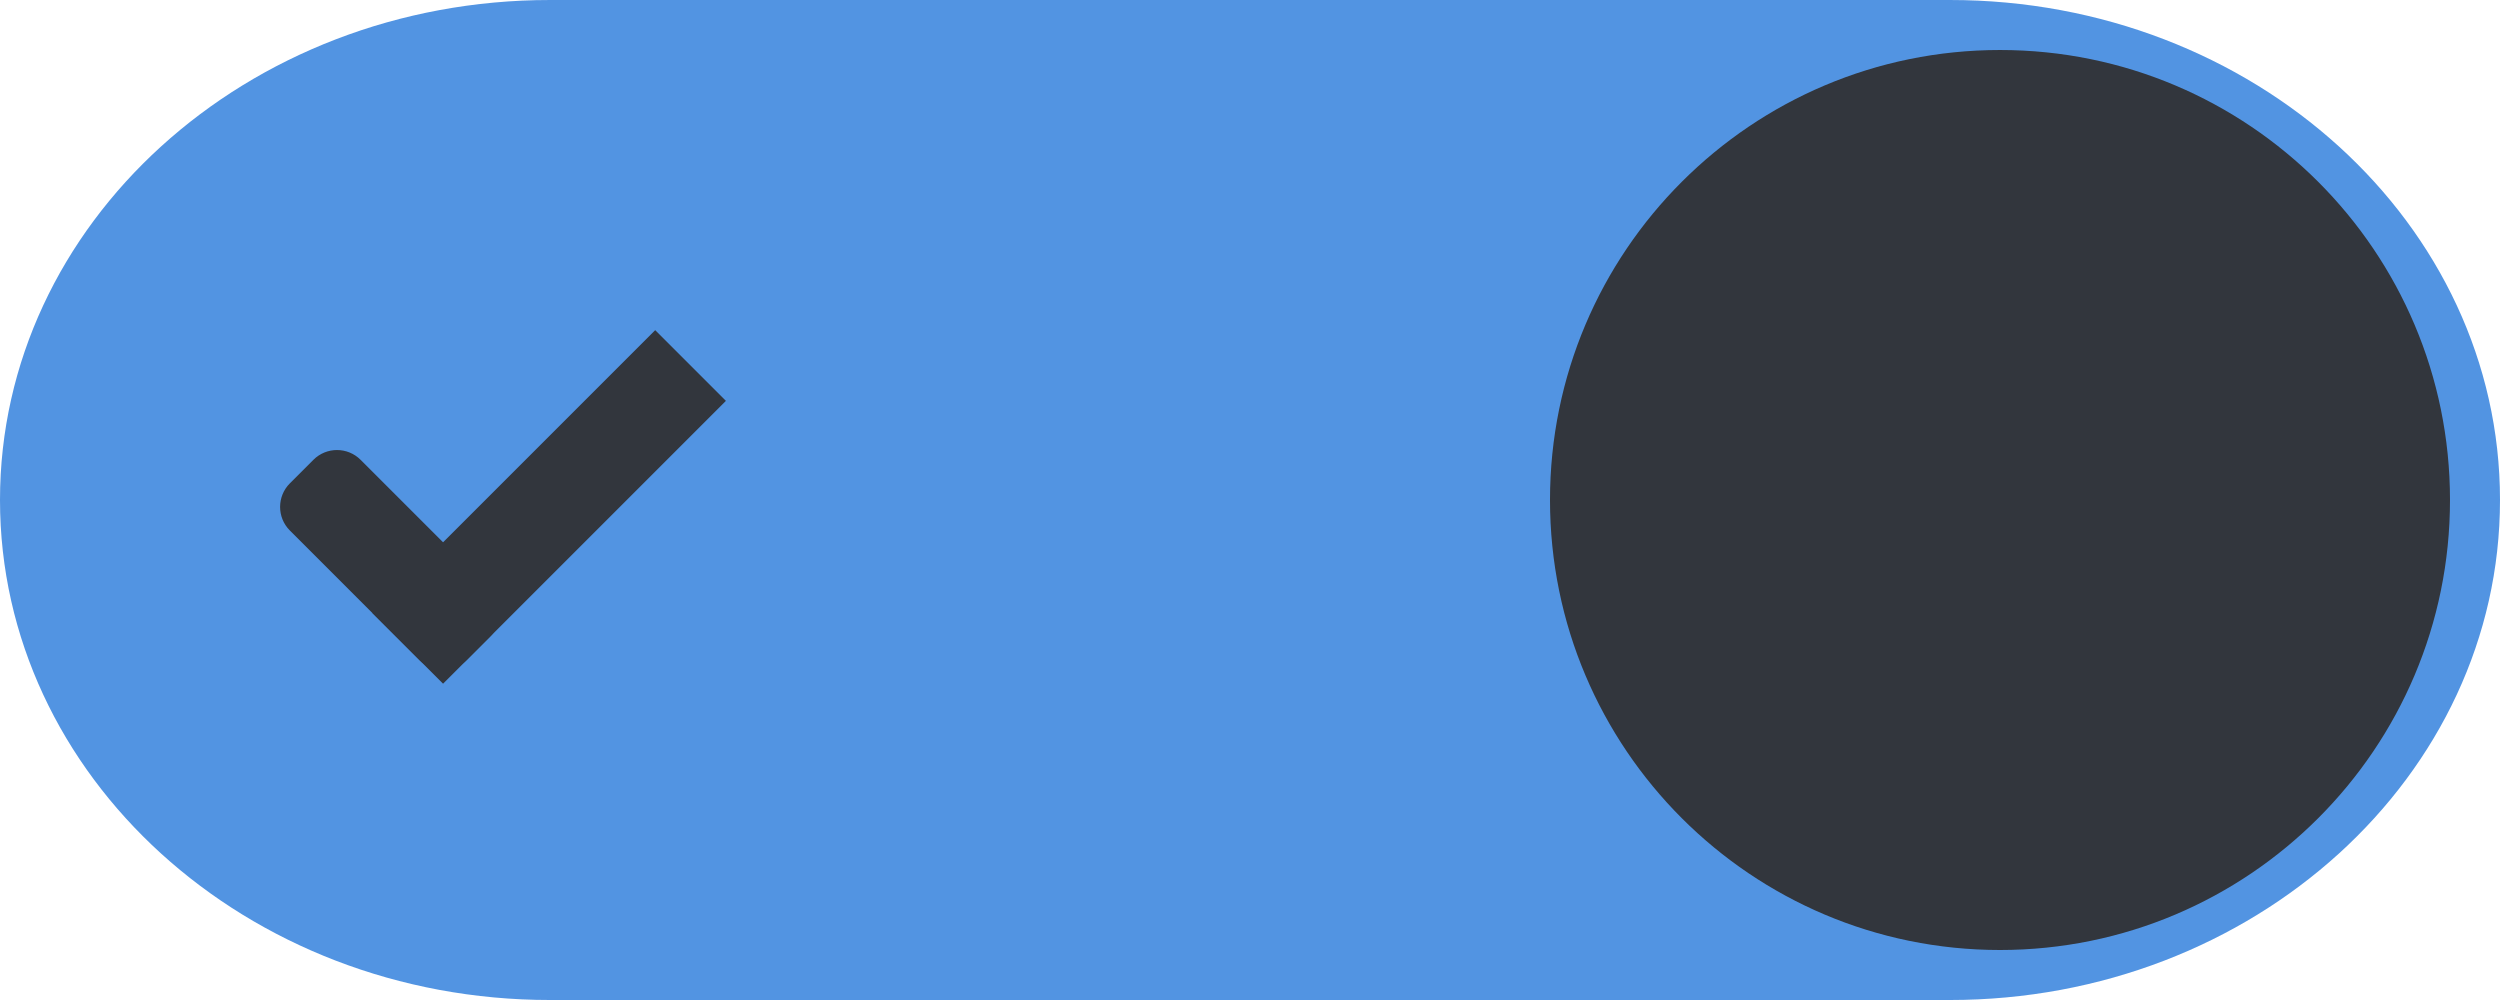
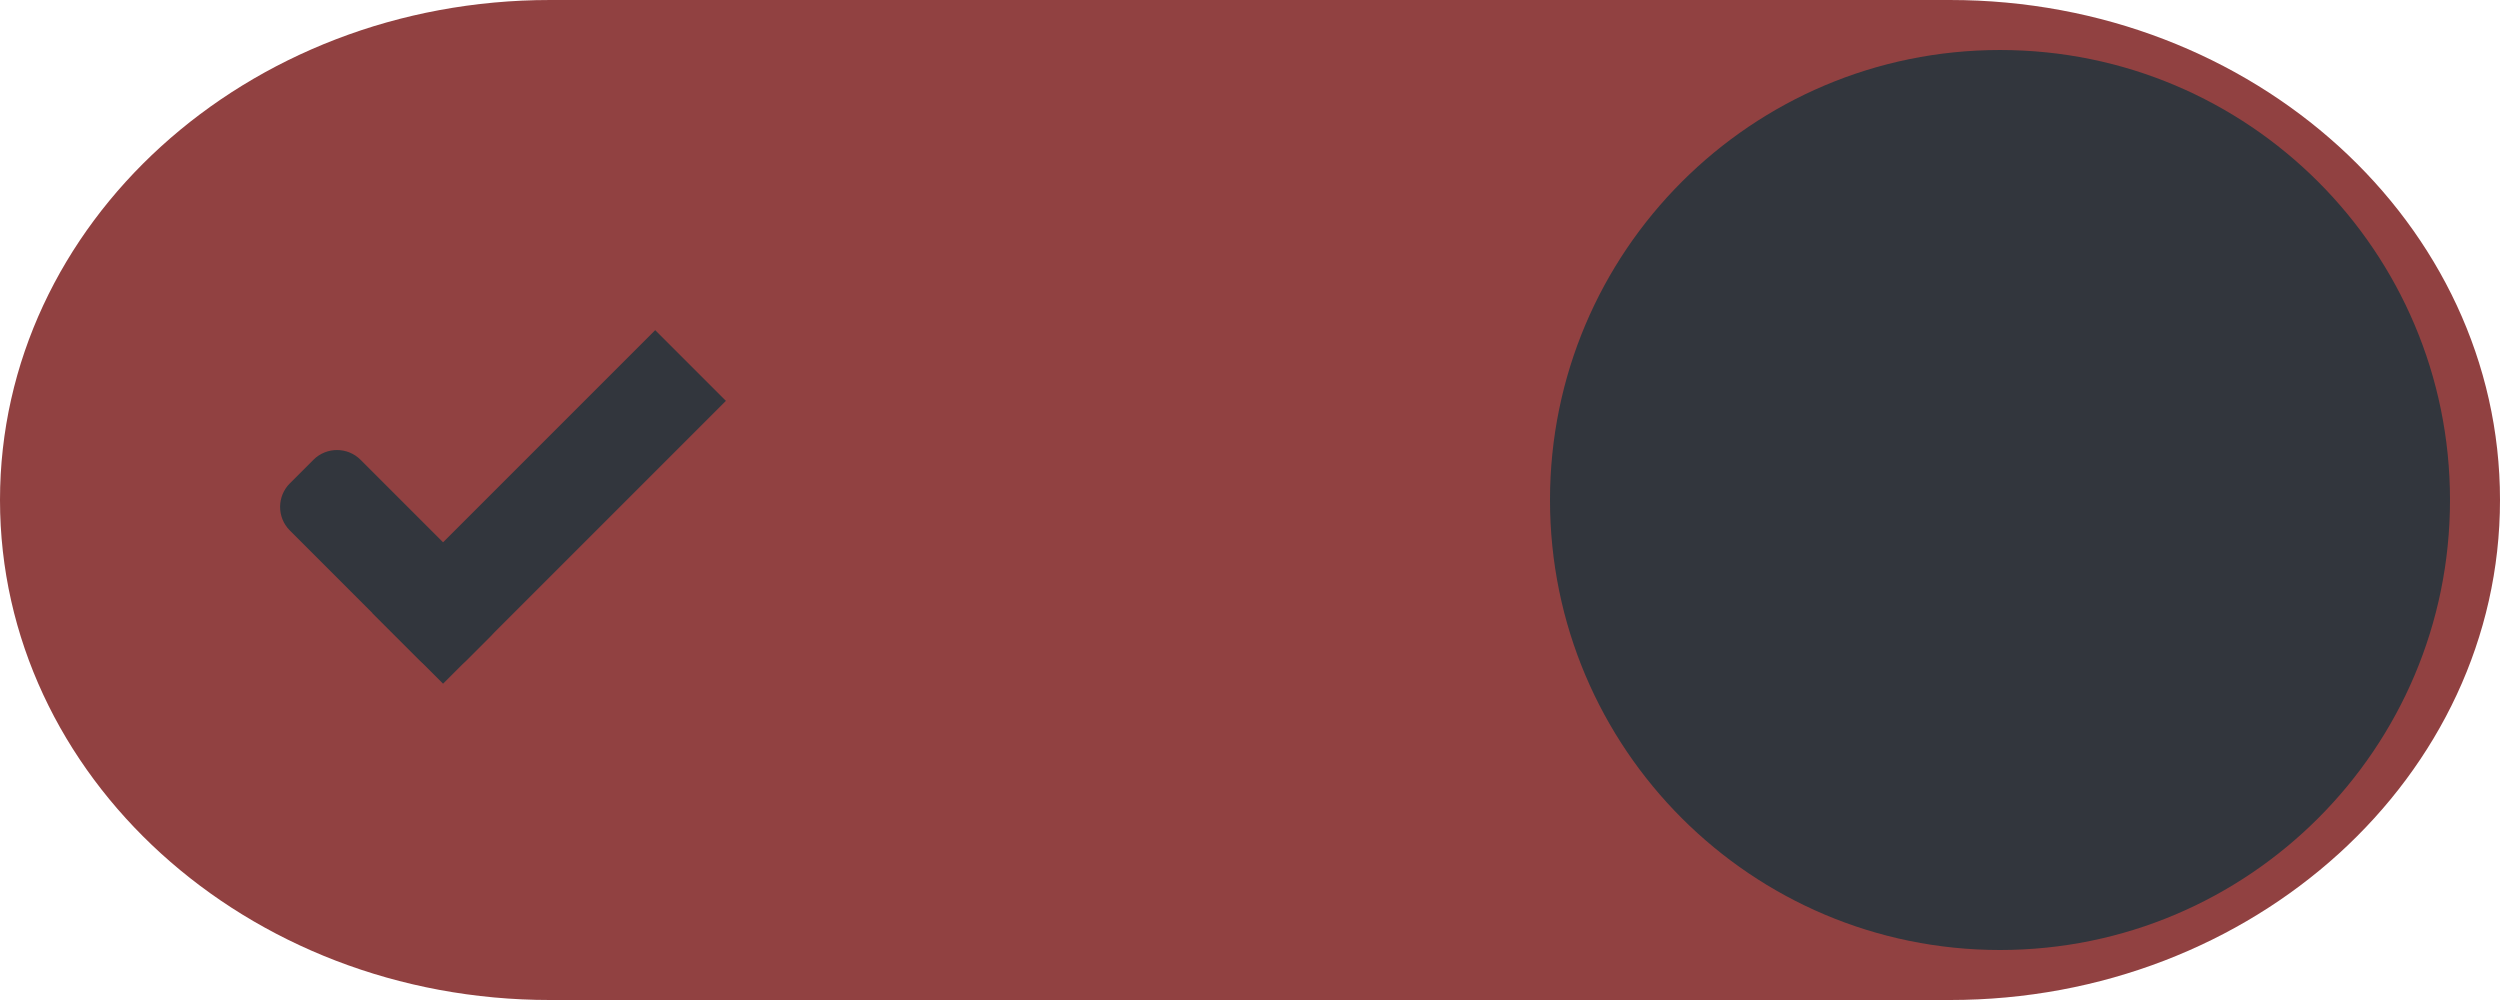
<svg xmlns="http://www.w3.org/2000/svg" width="50" height="20" id="svg7539" version="1.1">
  <defs id="defs7541">
    <linearGradient id="linearGradient4695-1-4-3-5-0-6">
      <stop id="stop4697-9-9-7-0-1-5" style="stop-color:#000000;stop-opacity:1;" offset="0" />
      <stop id="stop4699-5-8-9-0-4-0" style="stop-color:#000000;stop-opacity:0" offset="1" />
    </linearGradient>
    <linearGradient id="linearGradient3768-6">
      <stop style="stop-color:#0f0f0f;stop-opacity:1;" offset="0" id="stop3770-0" />
      <stop id="stop3778-6" offset="0.078" style="stop-color:#171717;stop-opacity:1;" />
      <stop style="stop-color:#171717;stop-opacity:1;" offset="0.974" id="stop3774-2" />
      <stop style="stop-color:#1b1b1b;stop-opacity:1;" offset="1" id="stop3776-2" />
    </linearGradient>
    <linearGradient id="linearGradient3969-0-4">
      <stop style="stop-color:#353537;stop-opacity:1;" offset="0" id="stop3971-2-6" />
      <stop style="stop-color:#4d4f52;stop-opacity:1;" offset="1" id="stop3973-0-1" />
    </linearGradient>
    <linearGradient id="linearGradient3938">
      <stop id="stop3940" offset="0" style="stop-color:#ffffff;stop-opacity:0;" />
      <stop id="stop3942" offset="1" style="stop-color:#ffffff;stop-opacity:0.549;" />
    </linearGradient>
    <linearGradient id="linearGradient6523">
      <stop id="stop6525" offset="0" style="stop-color:#1a1a1a;stop-opacity:1;" />
      <stop id="stop6527" offset="1" style="stop-color:#1a1a1a;stop-opacity:0;" />
    </linearGradient>
    <linearGradient id="linearGradient3938-6">
      <stop id="stop3940-4" offset="0" style="stop-color:#bebebe;stop-opacity:1;" />
      <stop id="stop3942-8" offset="1" style="stop-color:#ffffff;stop-opacity:1;" />
    </linearGradient>
  </defs>
  <g id="layer1" transform="translate(-120,88)">
    <g transform="translate(-886,-448)" style="display:inline;opacity:1" id="switch-active-dark">
      <g id="layer1-9-0-51" transform="translate(885,450)" style="display:inline;opacity:1">
        <g style="display:inline" transform="translate(120,-117)" id="switch-active-8-8">
          <g id="g3900-1-87-0" transform="translate(0,-1004.362)">
            <rect style="display:inline;opacity:0;fill:#434343;fill-opacity:1;stroke:none;stroke-width:1;stroke-linecap:butt;stroke-linejoin:miter;stroke-miterlimit:4;stroke-dasharray:none;stroke-dashoffset:0;stroke-opacity:1" id="rect5465-3-3-3" width="52" height="24" x="0" y="1029.362" />
-             <rect style="fill:#5294e2;fill-opacity:1;fill-rule:nonzero;stroke:none" id="rect2987-0-8-7" width="50" height="20" x="1" y="1031.362" ry="11" rx="11" />
+             <rect style="fill:#914141;fill-opacity:1;fill-rule:nonzero;stroke:none" id="rect2987-0-8-7" width="50" height="20" x="1" y="1031.362" ry="11" rx="11" />
            <circle style="fill:#32363d;fill-opacity:1;fill-rule:nonzero;stroke:none" id="path3759-0-75" cx="41" cy="1041.362" r="9" />
          </g>
        </g>
      </g>
      <g transform="translate(-1.000316,0)" id="g4816-8">
        <rect transform="matrix(0.7071068,0.7071068,-0.7071068,0.7071068,0,0)" ry="0.667" rx="0.667" y="-456.095" x="977.55" height="2" width="5" id="rect3977-39-2-13" style="display:inline;opacity:1;fill:#32363d;fill-opacity:1;stroke:none" />
        <rect transform="matrix(0.7071068,0.7071068,-0.7071068,0.7071068,0,0)" ry="0" y="-462.095" x="980.55" height="8" width="2" id="rect3979-7-0-65" style="display:inline;opacity:1;fill:#32363d;fill-opacity:1;stroke:none" />
      </g>
    </g>
  </g>
</svg>
